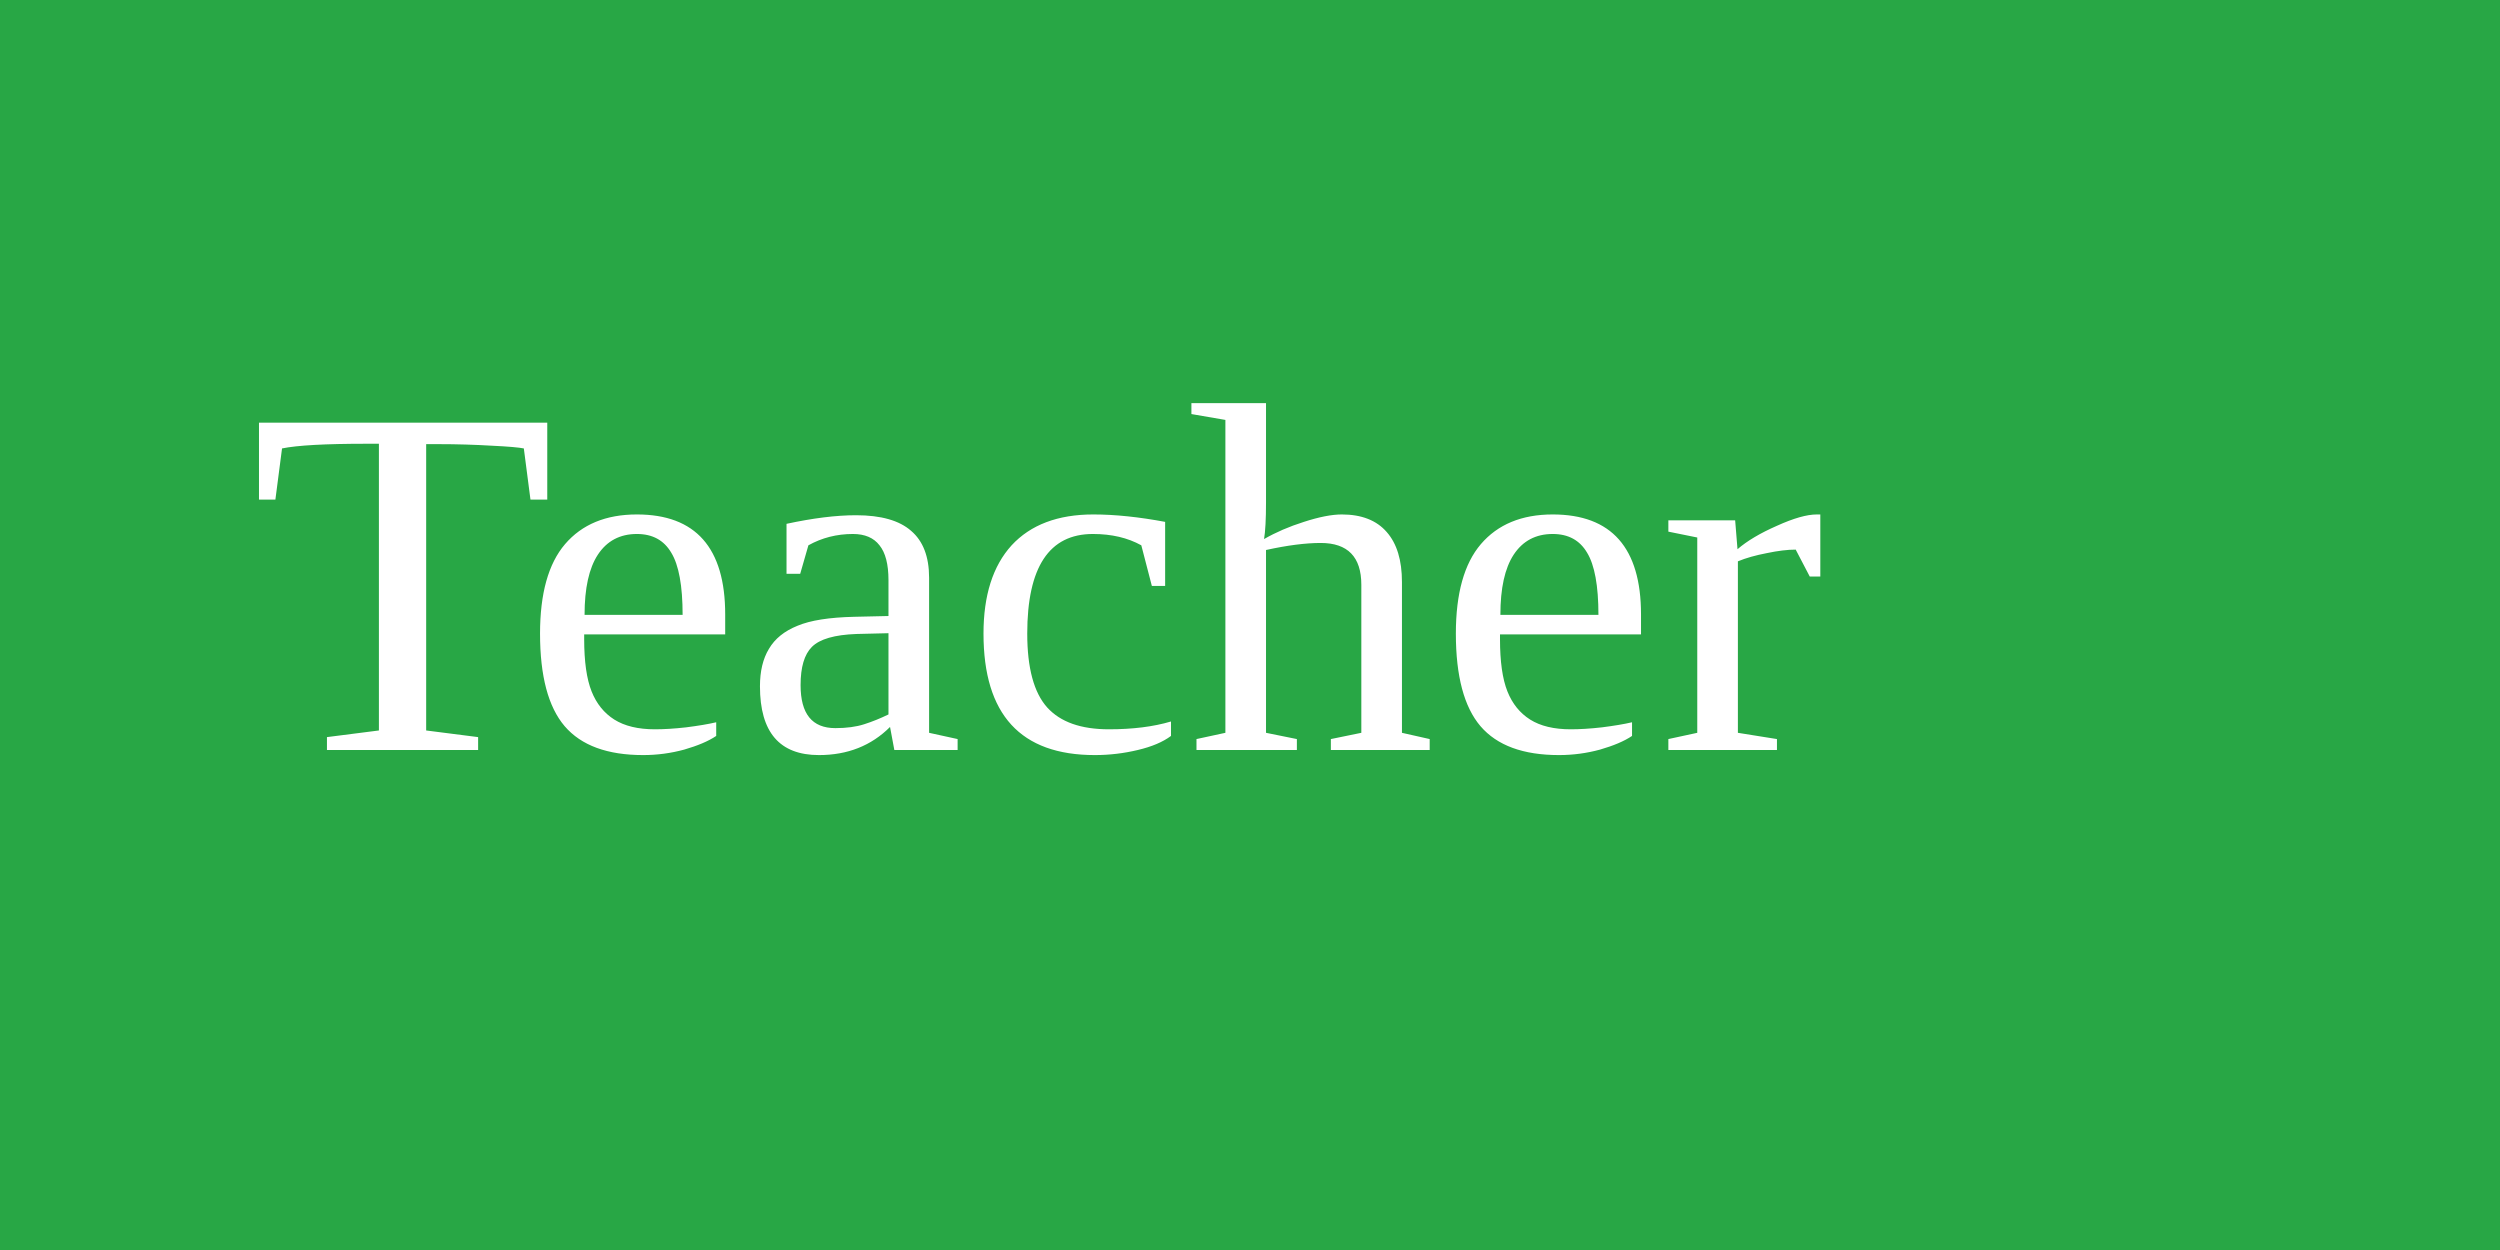
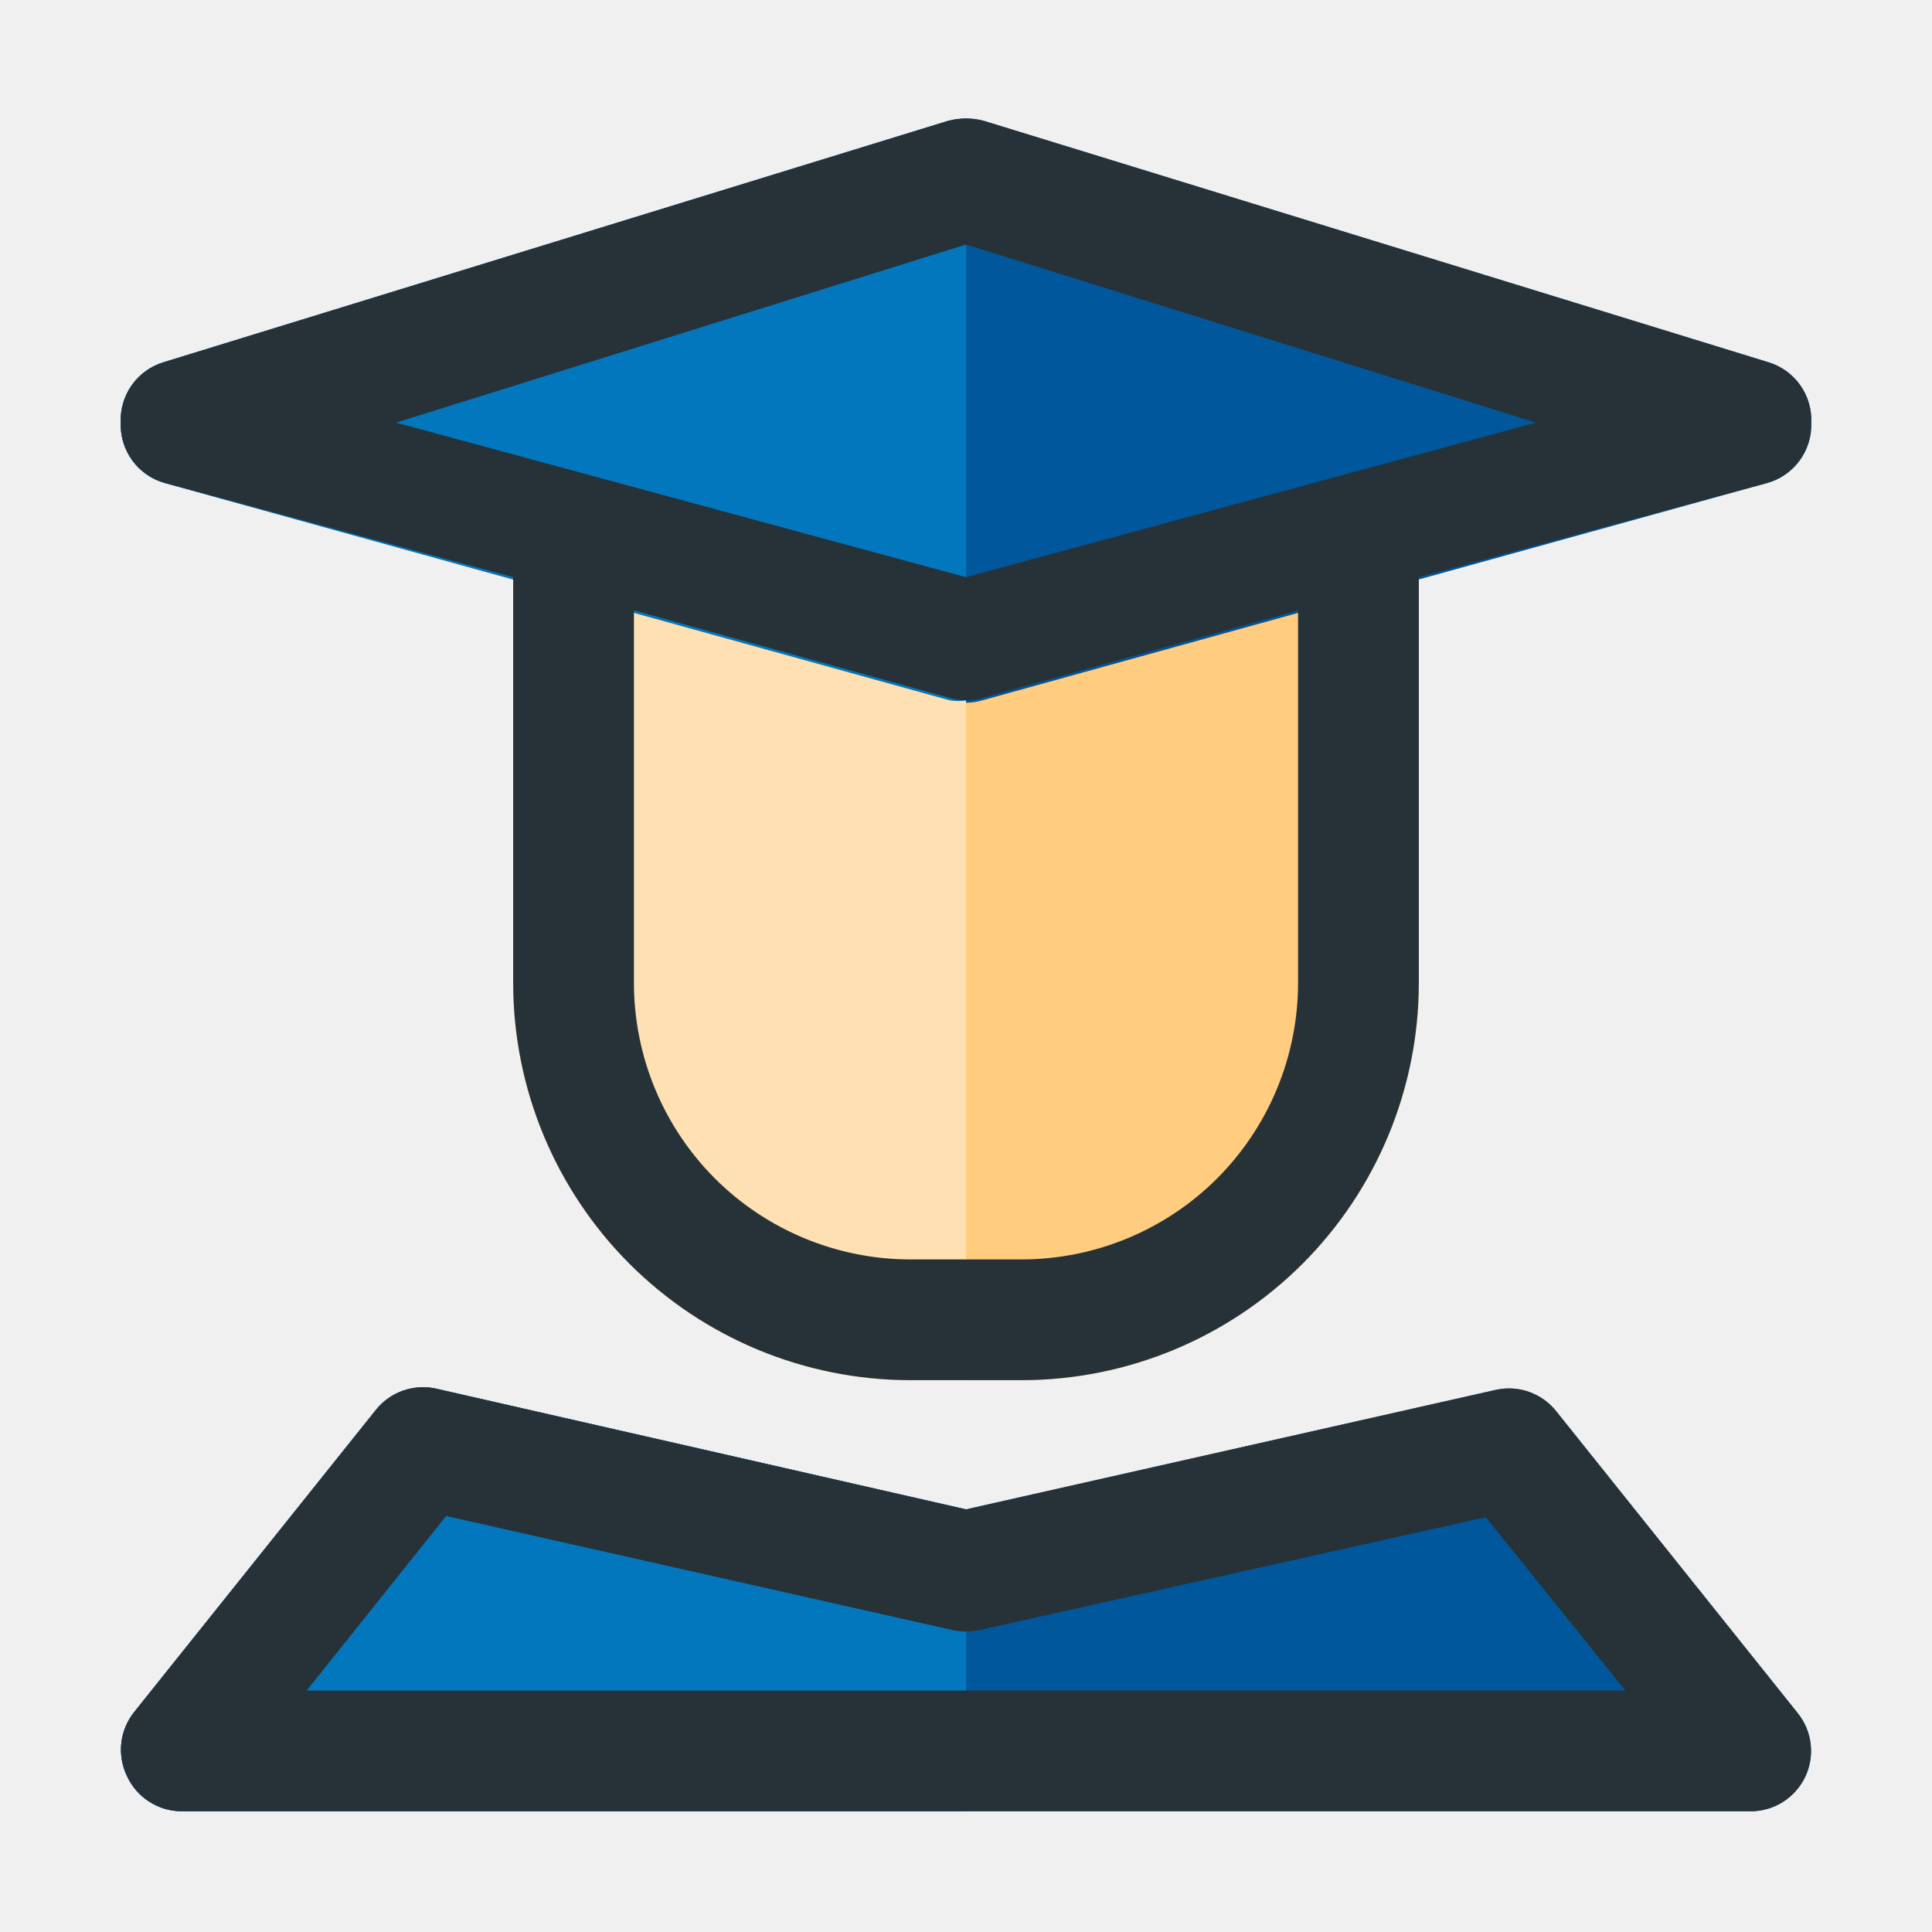
- <svg xmlns="http://www.w3.org/2000/svg" width="100" height="50" viewBox="0 0 100 50">
-   <rect width="100" height="50" fill="#28a745" />
-   <text x="10" y="30" font-size="20" fill="#fff">Teacher</text>
+ <svg xmlns="http://www.w3.org/2000/svg" width="800px" height="800px" viewBox="0 0 32 32" fill="none">
+   <path d="M23.3 8.4L21.82 6.4C21.725 6.273 21.601 6.171 21.458 6.101C21.316 6.032 21.159 5.997 21 6H11.2C11.056 6 10.913 6.031 10.782 6.092C10.65 6.152 10.534 6.24 10.44 6.35L8.72 8.35C8.572 8.534 8.494 8.764 8.5 9V16.29C8.503 18.032 9.196 19.701 10.427 20.933C11.659 22.164 13.328 22.857 15.07 22.86H16.93C18.672 22.857 20.341 22.164 21.573 20.933C22.804 19.701 23.497 18.032 23.5 16.29V9C23.5 8.784 23.43 8.573 23.3 8.4Z" fill="#FFCC80" />
+   <path d="M29.78 28.38L25.78 23.38C25.664 23.232 25.509 23.12 25.332 23.056C25.155 22.992 24.964 22.98 24.78 23.02L16 25L7.22 23C7.036 22.96 6.845 22.973 6.668 23.036C6.491 23.1 6.336 23.212 6.22 23.36L2.22 28.36C2.104 28.506 2.031 28.682 2.01 28.868C1.989 29.053 2.02 29.241 2.1 29.41C2.178 29.584 2.304 29.732 2.464 29.836C2.623 29.941 2.809 29.998 3 30H29C29.189 30 29.373 29.946 29.532 29.845C29.691 29.744 29.819 29.6 29.9 29.43C29.98 29.261 30.011 29.073 29.99 28.888C29.969 28.702 29.896 28.526 29.78 28.38Z" fill="#01579B" />
+   <path d="M29.29 6L16.29 2C16.1 1.95 15.9 1.95 15.71 2L2.71 6C2.497 6.064 2.312 6.197 2.184 6.378C2.055 6.559 1.991 6.778 2 7C1.992 7.224 2.059 7.445 2.192 7.627C2.324 7.808 2.514 7.94 2.73 8L15.73 11.6C15.906 11.653 16.094 11.653 16.27 11.6L29.27 8C29.486 7.94 29.676 7.808 29.808 7.627C29.941 7.445 30.008 7.224 30 7C30.009 6.778 29.945 6.559 29.816 6.378C29.688 6.197 29.503 6.064 29.29 6Z" fill="#01579B" />
+   <path d="M11.22 6C11.076 6 10.933 6.031 10.802 6.092C10.67 6.152 10.554 6.24 10.46 6.35L8.74 8.35C8.585 8.531 8.5 8.762 8.5 9V16.29C8.503 18.032 9.196 19.701 10.427 20.933C11.659 22.164 13.328 22.857 15.07 22.86H16V6H11.22Z" fill="#FFE0B2" />
+   <path d="M7.22 23C7.036 22.96 6.845 22.973 6.668 23.036C6.491 23.1 6.336 23.212 6.22 23.36L2.22 28.36C2.104 28.506 2.031 28.682 2.01 28.868C1.989 29.053 2.02 29.241 2.1 29.41C2.178 29.584 2.304 29.732 2.464 29.836C2.623 29.941 2.809 29.998 3 30H16V25L7.22 23Z" fill="#0277BD" />
+   <path d="M15.71 2L2.71 6C2.497 6.064 2.312 6.197 2.184 6.378C2.055 6.559 1.991 6.778 2 7C1.992 7.224 2.059 7.445 2.192 7.627C2.324 7.808 2.514 7.94 2.73 8L15.73 11.6C15.819 11.615 15.911 11.615 16 11.6V2C15.904 1.985 15.806 1.985 15.71 2Z" fill="#0277BD" />
+   <path d="M2.73 8L8.5 9.56V16.29C8.503 18.032 9.196 19.701 10.427 20.933C11.659 22.164 13.328 22.857 15.07 22.86H16.93C18.672 22.857 20.341 22.164 21.573 20.933C22.804 19.701 23.497 18.032 23.5 16.29V9.56L29.27 8C29.486 7.94 29.676 7.808 29.808 7.627C29.941 7.445 30.008 7.224 30 7C30.009 6.778 29.945 6.559 29.816 6.378C29.688 6.197 29.503 6.064 29.29 6L16.29 2C16.1 1.95 15.9 1.95 15.71 2L2.71 6C2.497 6.064 2.312 6.197 2.184 6.378C2.055 6.559 1.991 6.778 2 7C1.992 7.224 2.059 7.445 2.192 7.627C2.324 7.808 2.514 7.94 2.73 8ZM21.5 16.29C21.497 17.501 21.015 18.662 20.159 19.519C19.302 20.375 18.141 20.857 16.93 20.86H15.07C13.859 20.857 12.698 20.375 11.841 19.519C10.985 18.662 10.503 17.501 10.5 16.29V10.11L15.73 11.56C15.906 11.613 16.094 11.613 16.27 11.56L21.5 10.11V16.29ZM16 4.05L25.44 7L16 9.56L6.56 7L16 4.05Z" fill="#263238" />
+   <path d="M25.78 23.38C25.664 23.232 25.509 23.12 25.332 23.056C25.155 22.992 24.964 22.98 24.78 23.02L16 25L7.22 23C7.036 22.96 6.845 22.973 6.668 23.036C6.491 23.1 6.336 23.212 6.22 23.36L2.22 28.36C2.104 28.506 2.031 28.682 2.01 28.868C1.989 29.053 2.02 29.241 2.1 29.41C2.178 29.584 2.304 29.732 2.464 29.836C2.623 29.941 2.809 29.998 3 30H29C29.189 30 29.373 29.946 29.532 29.845C29.691 29.744 29.819 29.6 29.9 29.43C29.98 29.261 30.011 29.073 29.99 28.888C29.969 28.702 29.896 28.526 29.78 28.38L25.78 23.38ZM5.08 28L7.39 25.11L15.78 27C15.925 27.03 16.075 27.03 16.22 27L24.61 25.13L26.92 28H5.08Z" fill="#263238" />
</svg>
